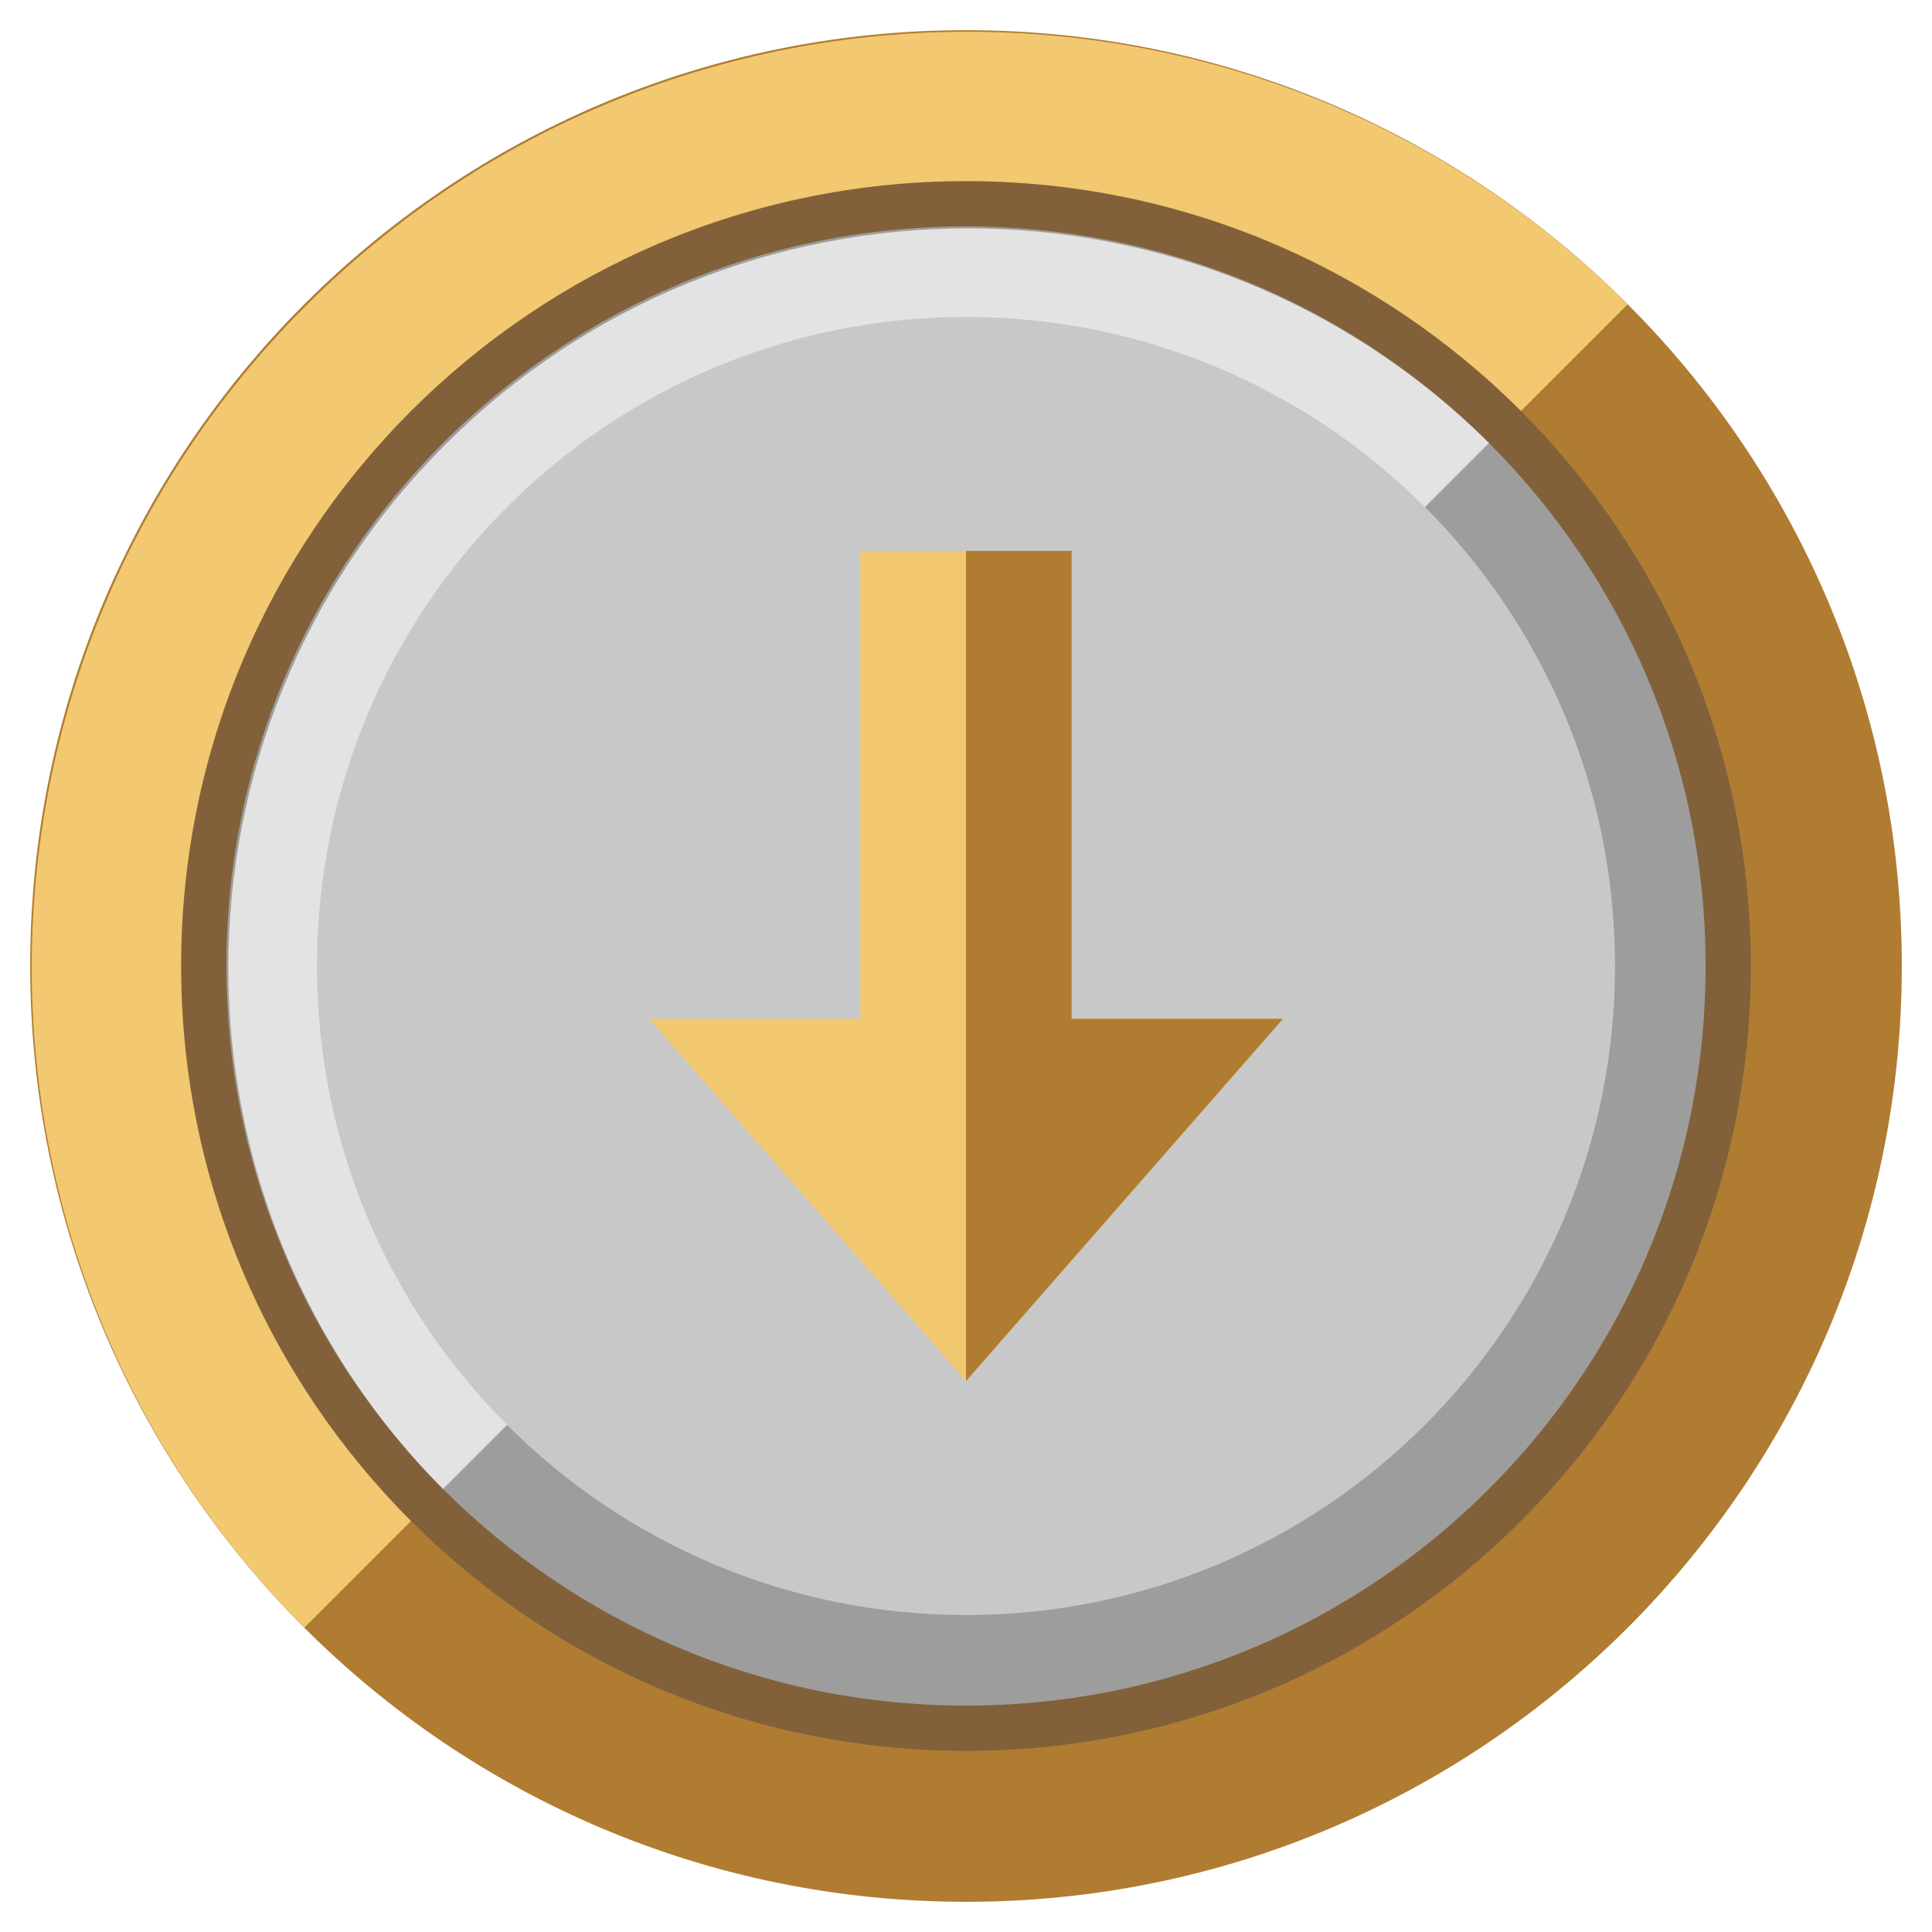
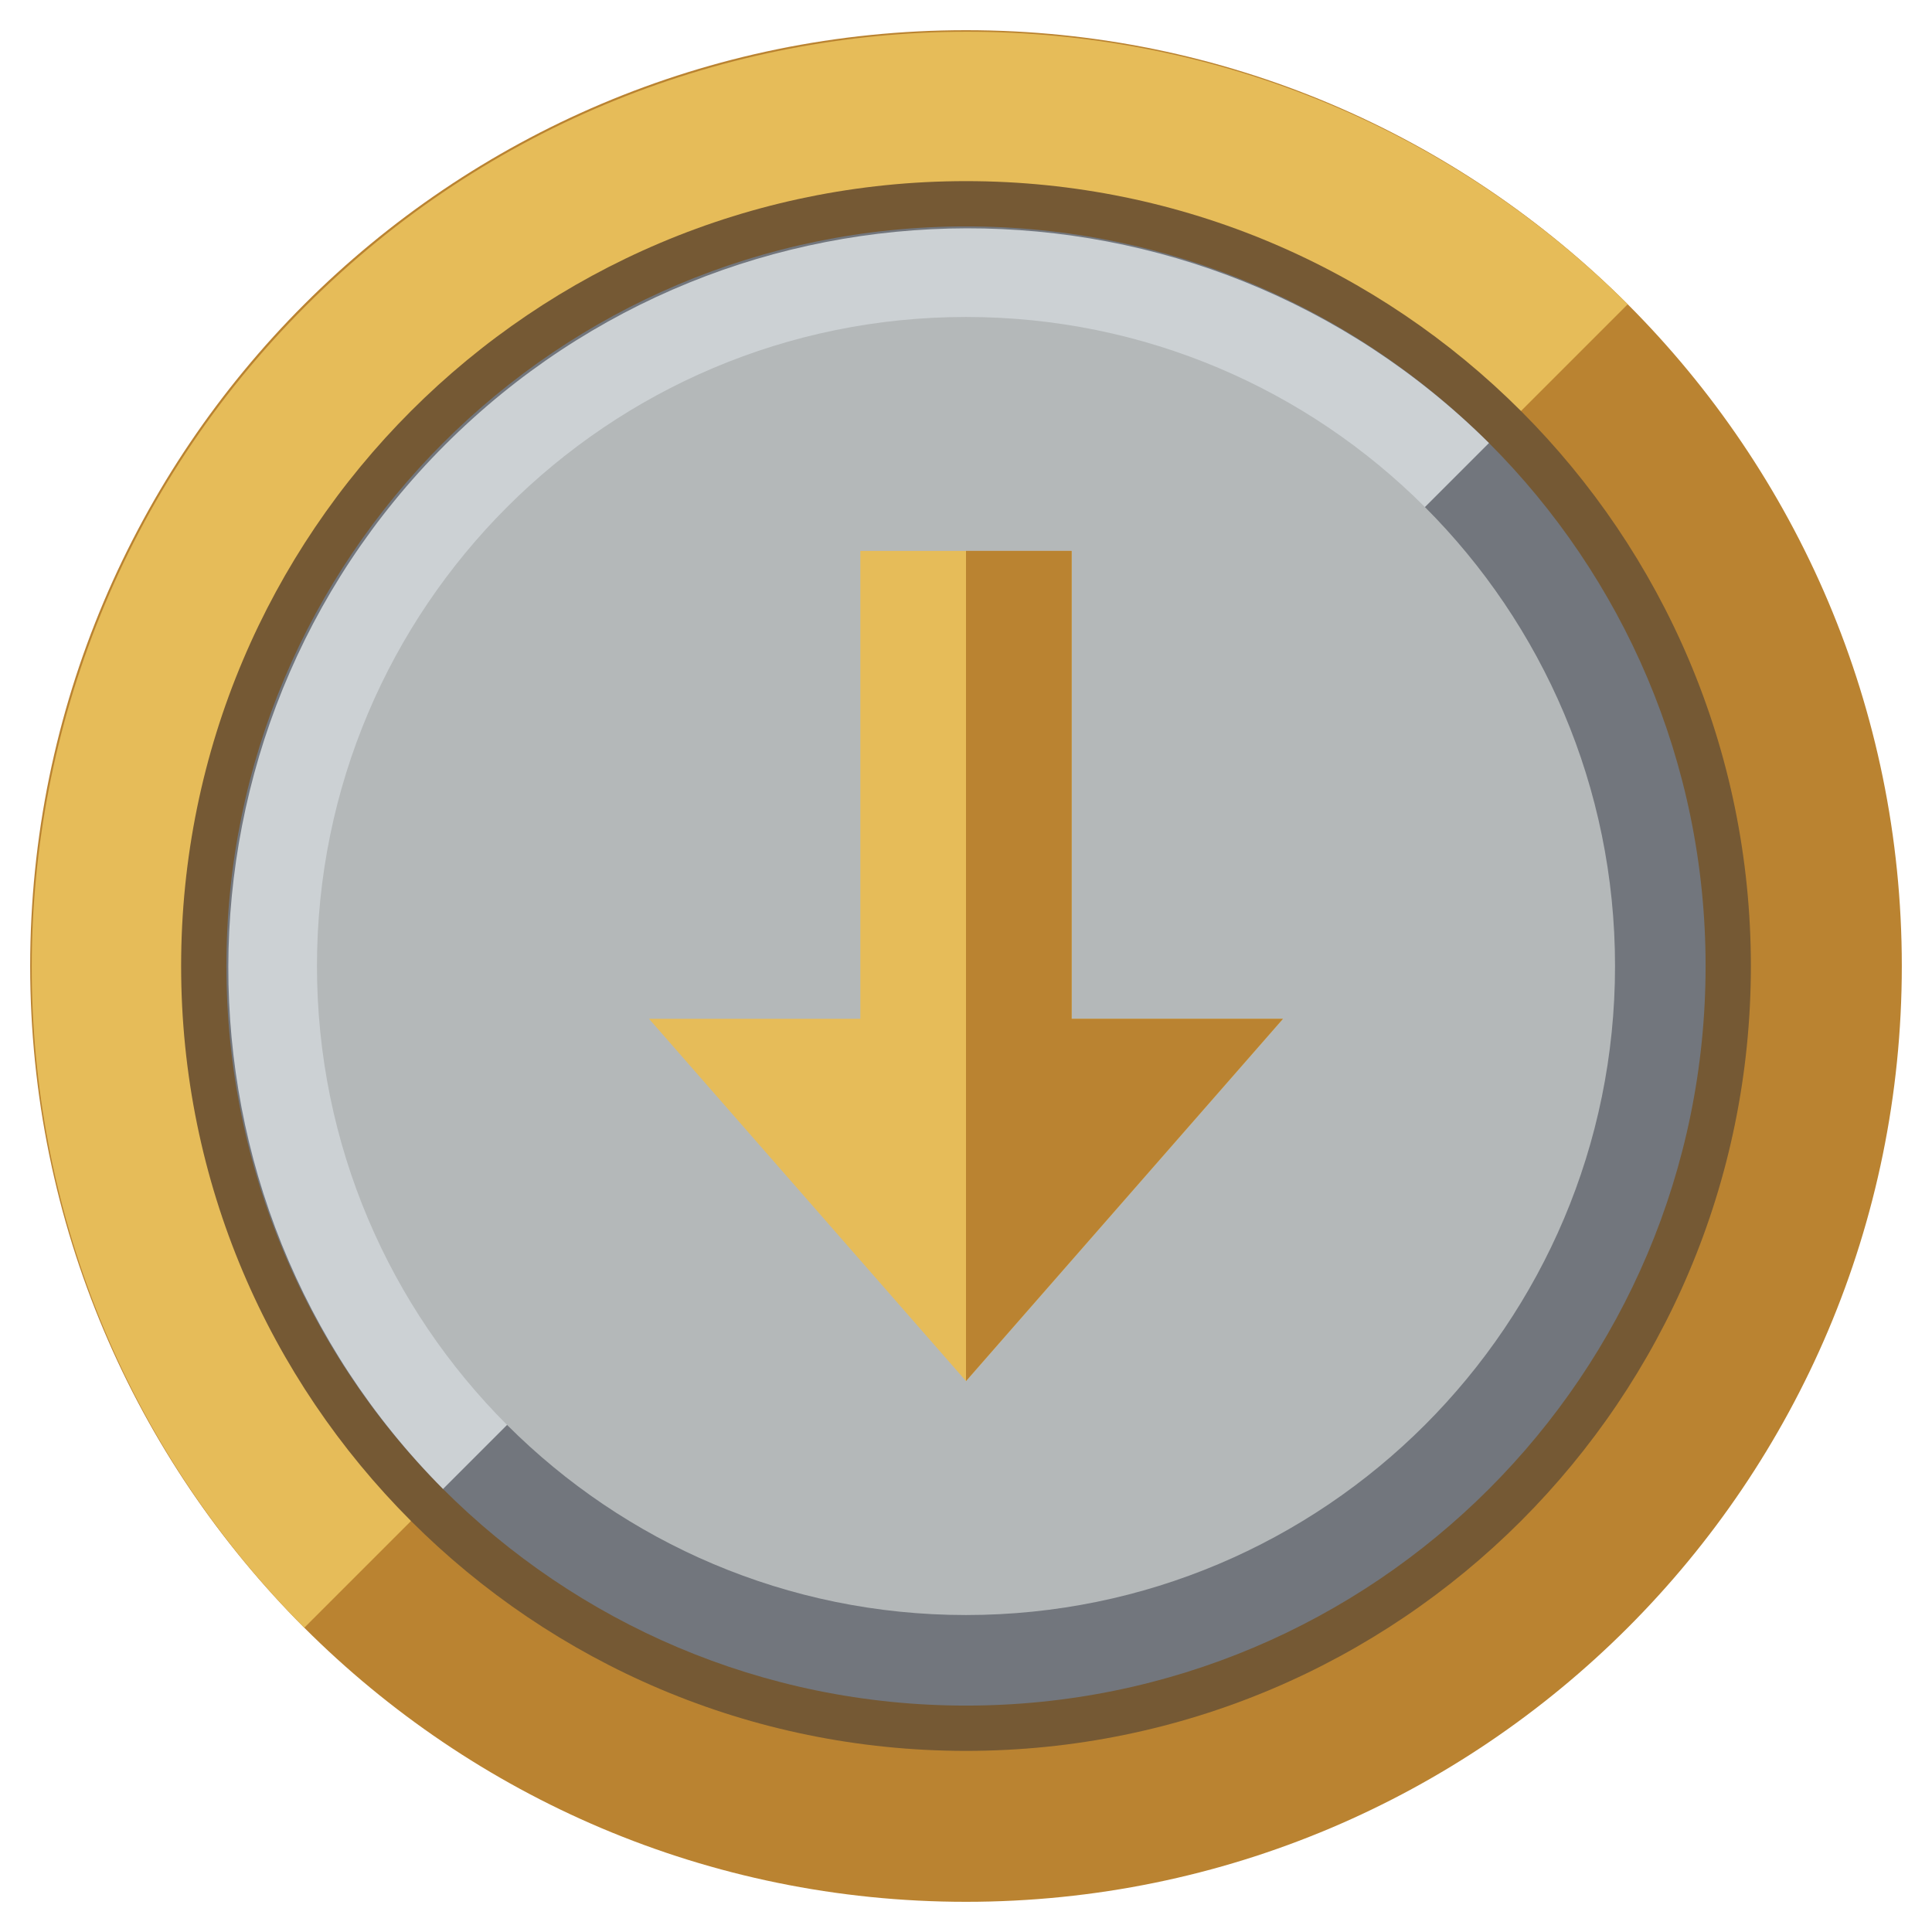
<svg xmlns="http://www.w3.org/2000/svg" viewBox="0 0 256 256">
-   <circle cx="128" cy="128" r="124" fill="#B07C32" />
-   <path d="M 215.681 40.319 A 124 124 0 0 0 40.319 215.681 Z" fill="#F2C870" />
-   <circle cx="128" cy="128" r="104" fill="#82613A" />
-   <circle cx="128" cy="128" r="98" fill="#9E9D9D" />
-   <path d="M 197.296 58.704 A 98 98 0 0 0 58.704 197.296 Z" fill="#E4E3E3" />
-   <circle cx="128" cy="128" r="86" fill="#C9C8C8" />
-   <path d="M114 73h28v62h28l-42 48-42-48h28z" fill="#F2C870" />
-   <path d="M142 73v62h28l-42 48v-110z" fill="#B07C32" />
+   <circle cx="128" cy="128" r="124" fill="#ba8331" />
+   <path d="M 215.681 40.319 A 124 124 0 0 0 40.319 215.681 Z" fill="#e6bc59" />
+   <circle cx="128" cy="128" r="104" fill="#755934" />
+   <circle cx="128" cy="128" r="98" fill="#72767d" />
+   <path d="M 197.296 58.704 A 98 98 0 0 0 58.704 197.296 Z" fill="#ccd1d4" />
+   <circle cx="128" cy="128" r="86" fill="#b4b8b9" />
+   <path d="M114 73h28v62h28l-42 48-42-48h28z" fill="#e6bc59" />
+   <path d="M142 73v62h28l-42 48v-110z" fill="#ba8331" />
</svg>
